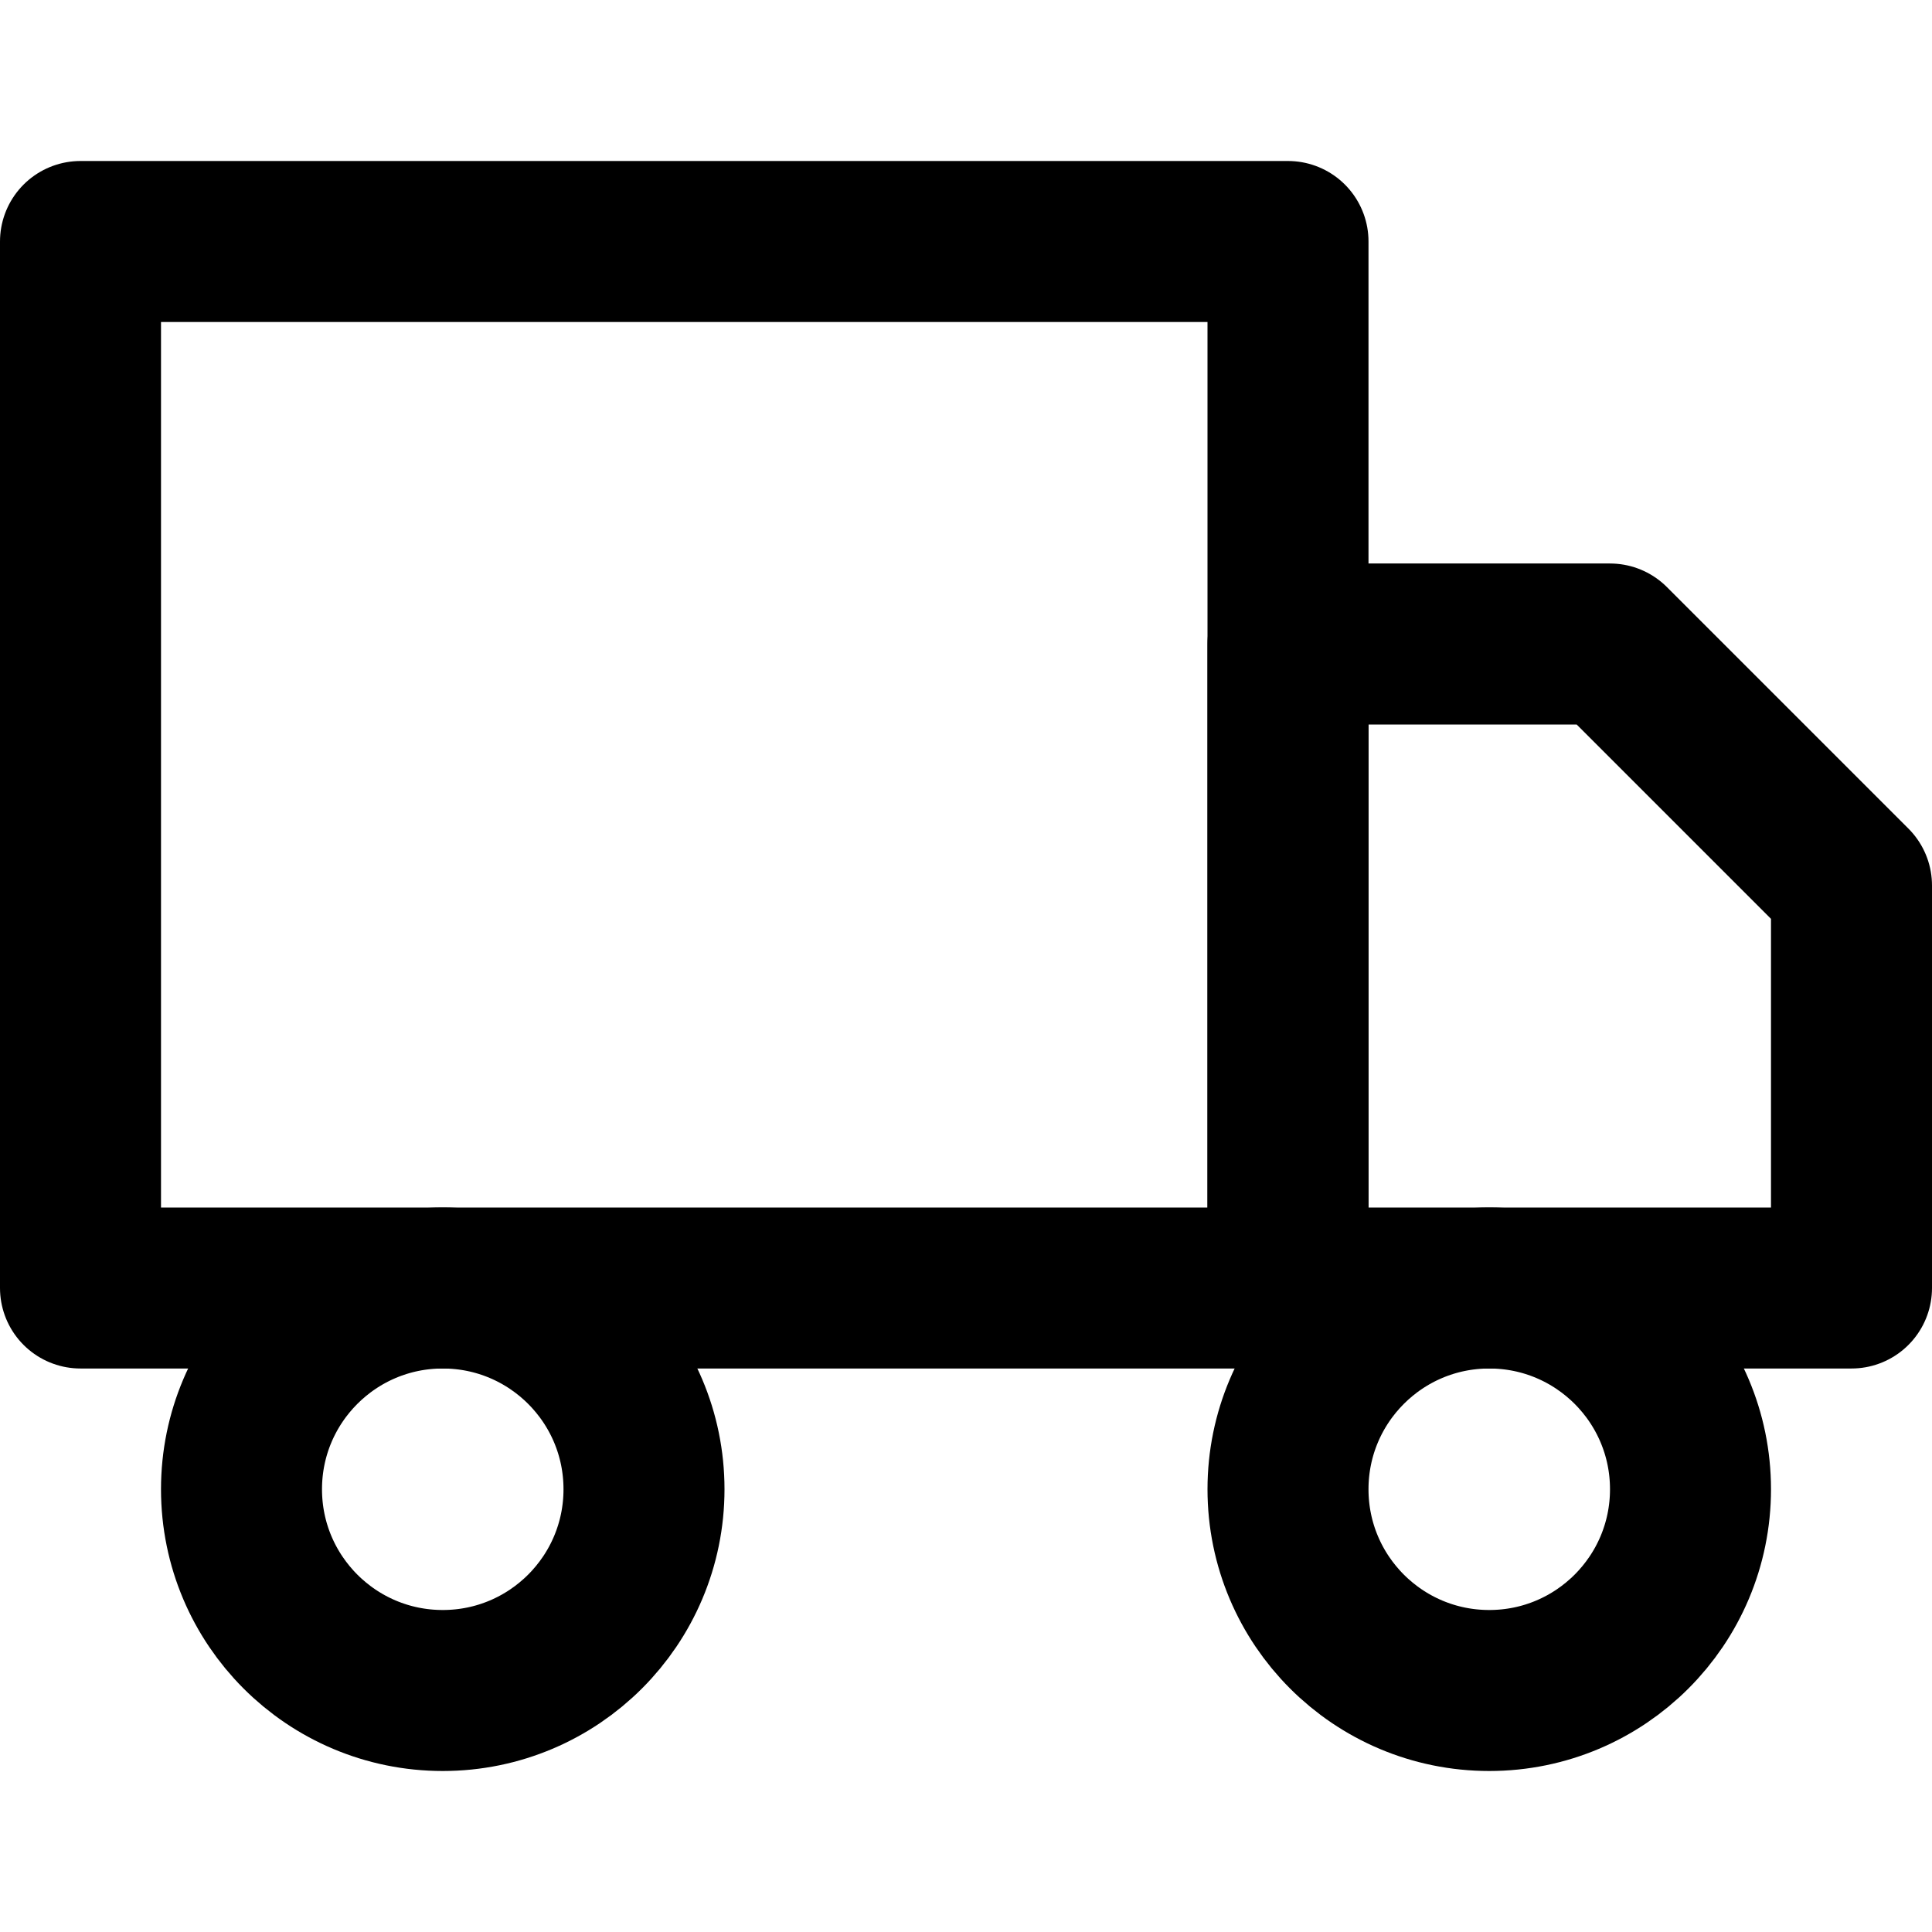
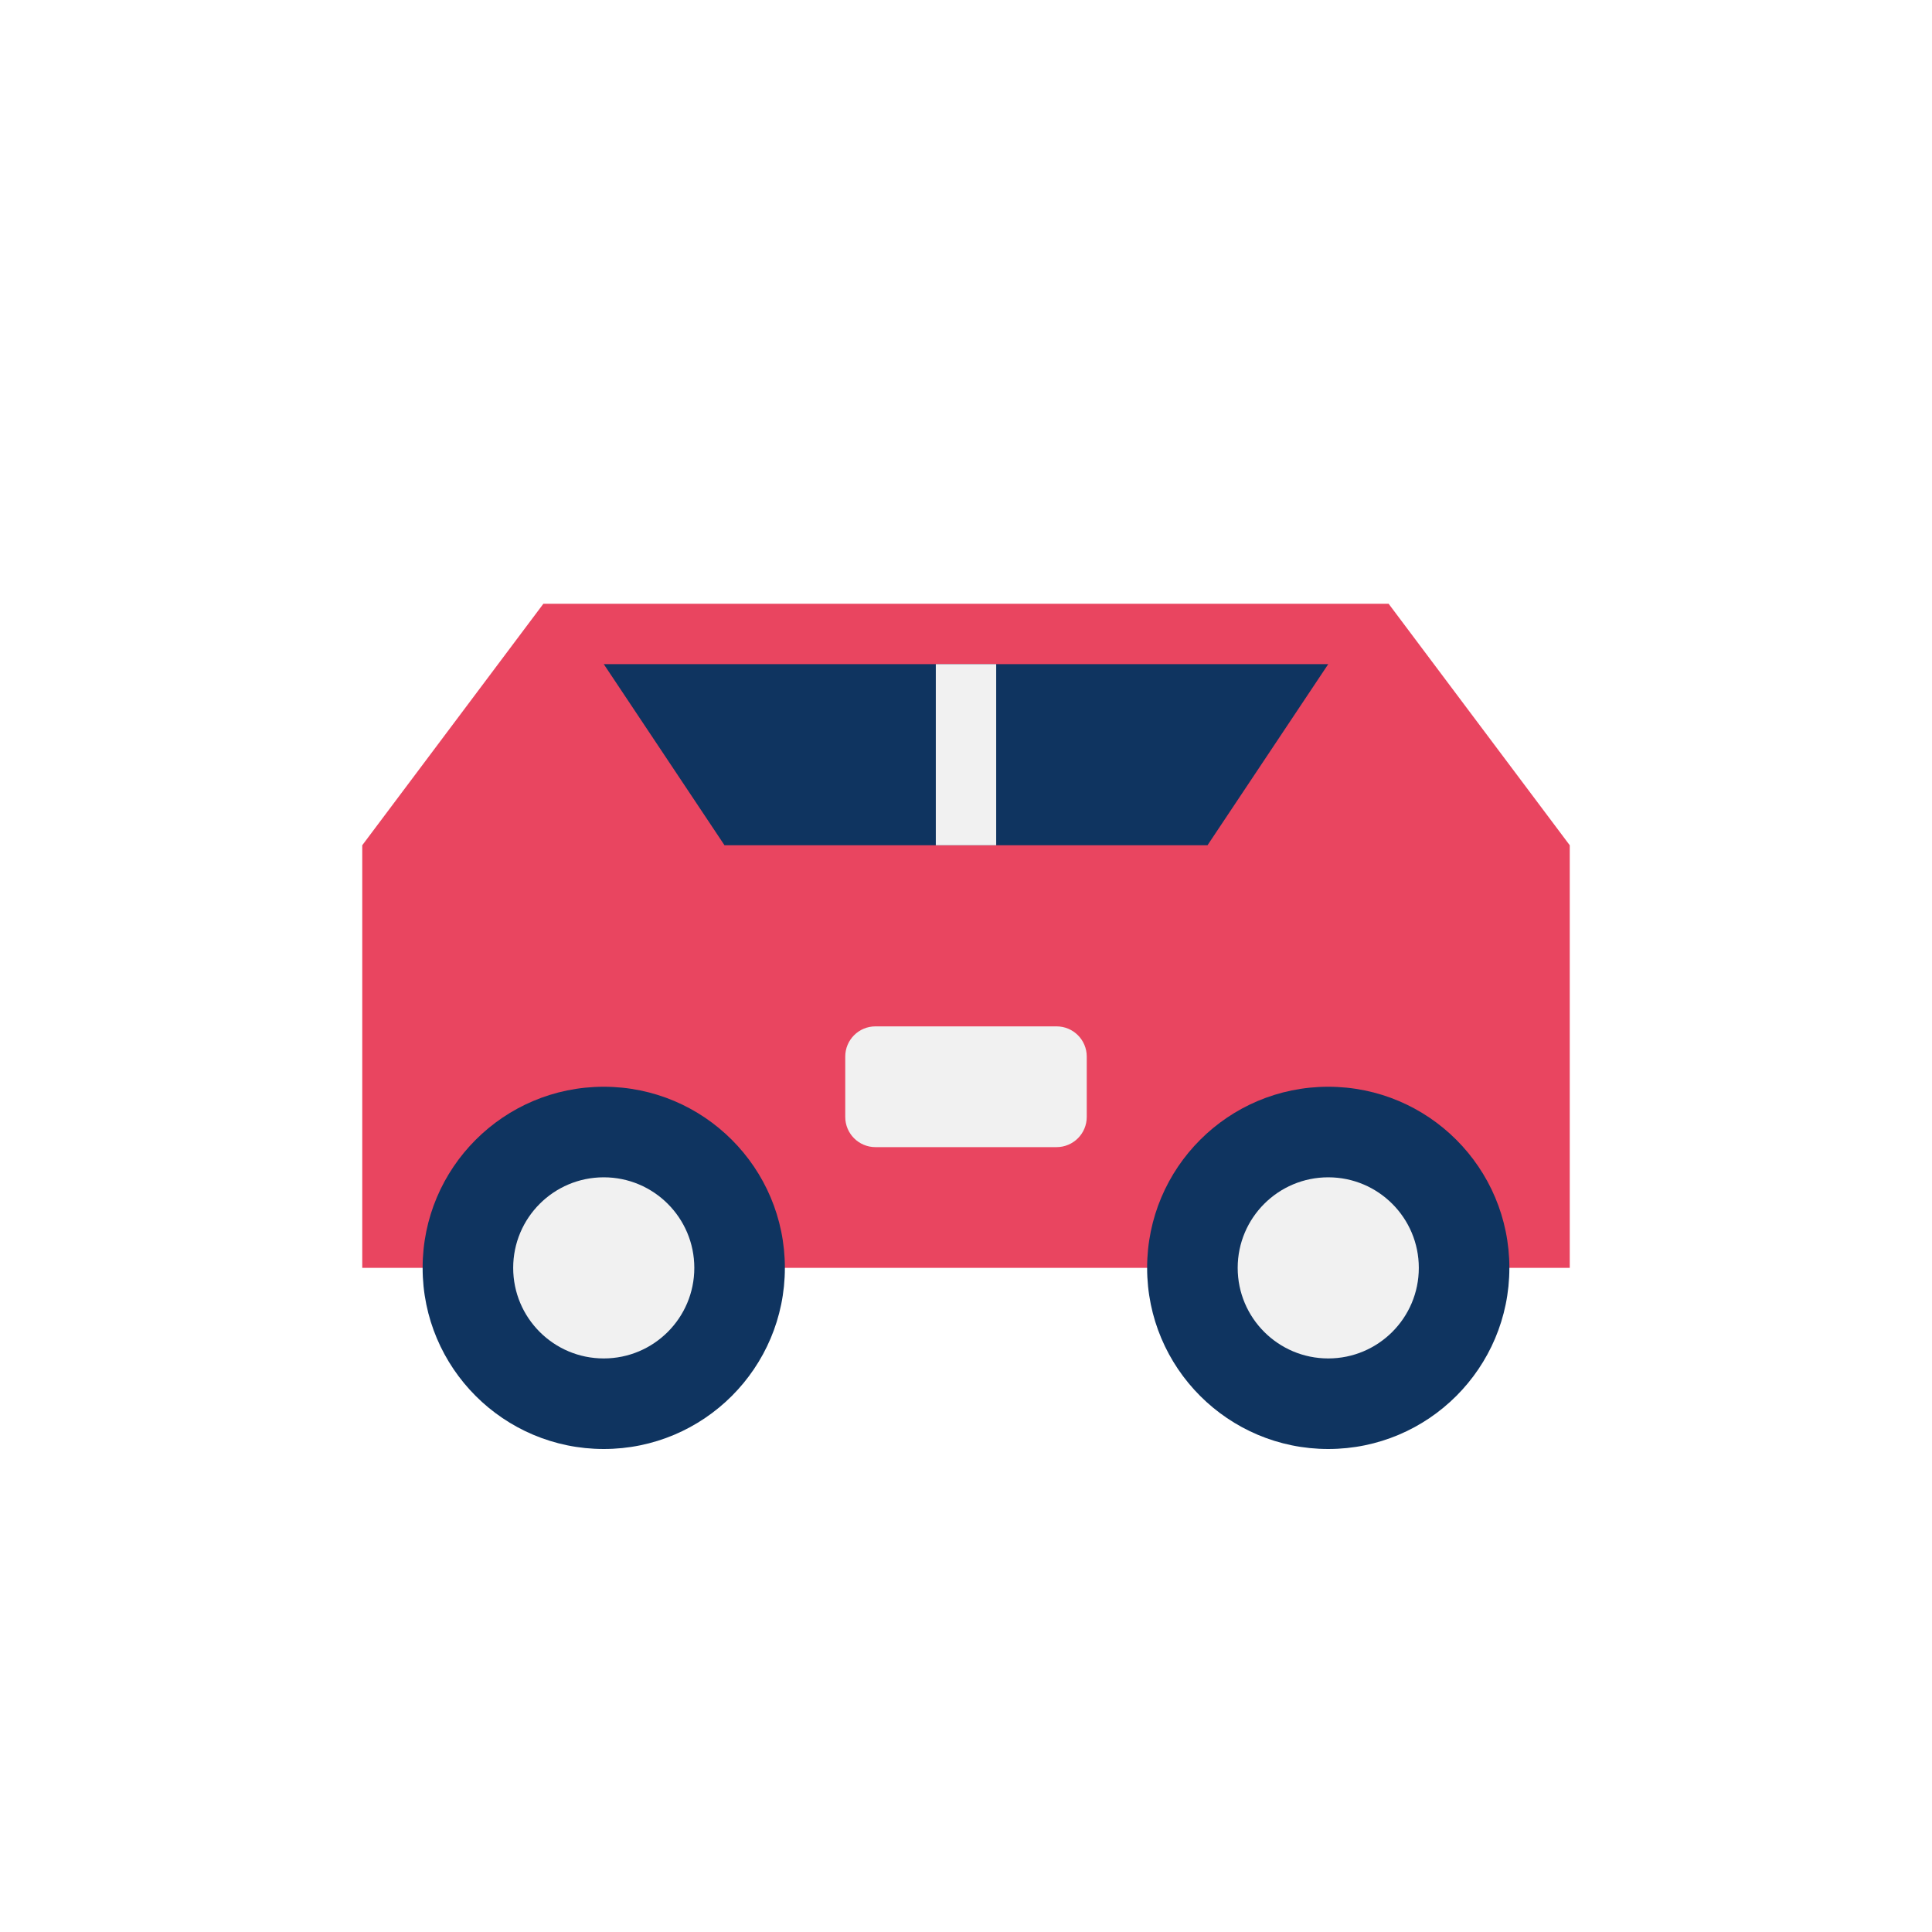
- <svg xmlns="http://www.w3.org/2000/svg" viewBox="0 0 24 24" fill="none" stroke="currentColor" stroke-width="2" stroke-linecap="round" stroke-linejoin="round">
-   <rect x="1" y="3" width="15" height="13" />
-   <polygon points="16 8 20 8 23 11 23 16 16 16 16 8" />
-   <circle cx="5.5" cy="18.5" r="2.5" />
-   <circle cx="18.5" cy="18.5" r="2.5" />
+ <svg xmlns="http://www.w3.org/2000/svg" viewBox="0 0 64 64" width="64" height="64">
+   <defs>
+     <style>
+       .transport-primary { fill: #e94560; }
+       .transport-secondary { fill: #0f3460; }
+       .transport-accent { fill: #f1f1f1; }
+     </style>
+   </defs>
+   <path class="transport-primary" d="M12 28 L18 20 L46 20 L52 28 L52 42 L12 42 Z" />
+   <path class="transport-secondary" d="M20 22 L24 28 L40 28 L44 22 Z" />
+   <circle class="transport-secondary" cx="20" cy="42" r="6" />
+   <circle class="transport-accent" cx="20" cy="42" r="3" />
+   <circle class="transport-secondary" cx="44" cy="42" r="6" />
+   <circle class="transport-accent" cx="44" cy="42" r="3" />
+   <rect class="transport-accent" x="28" y="34" width="8" height="4" rx="1" />
+   <line class="transport-accent" x1="32" y1="22" x2="32" y2="28" stroke="#f1f1f1" stroke-width="2" />
</svg>
